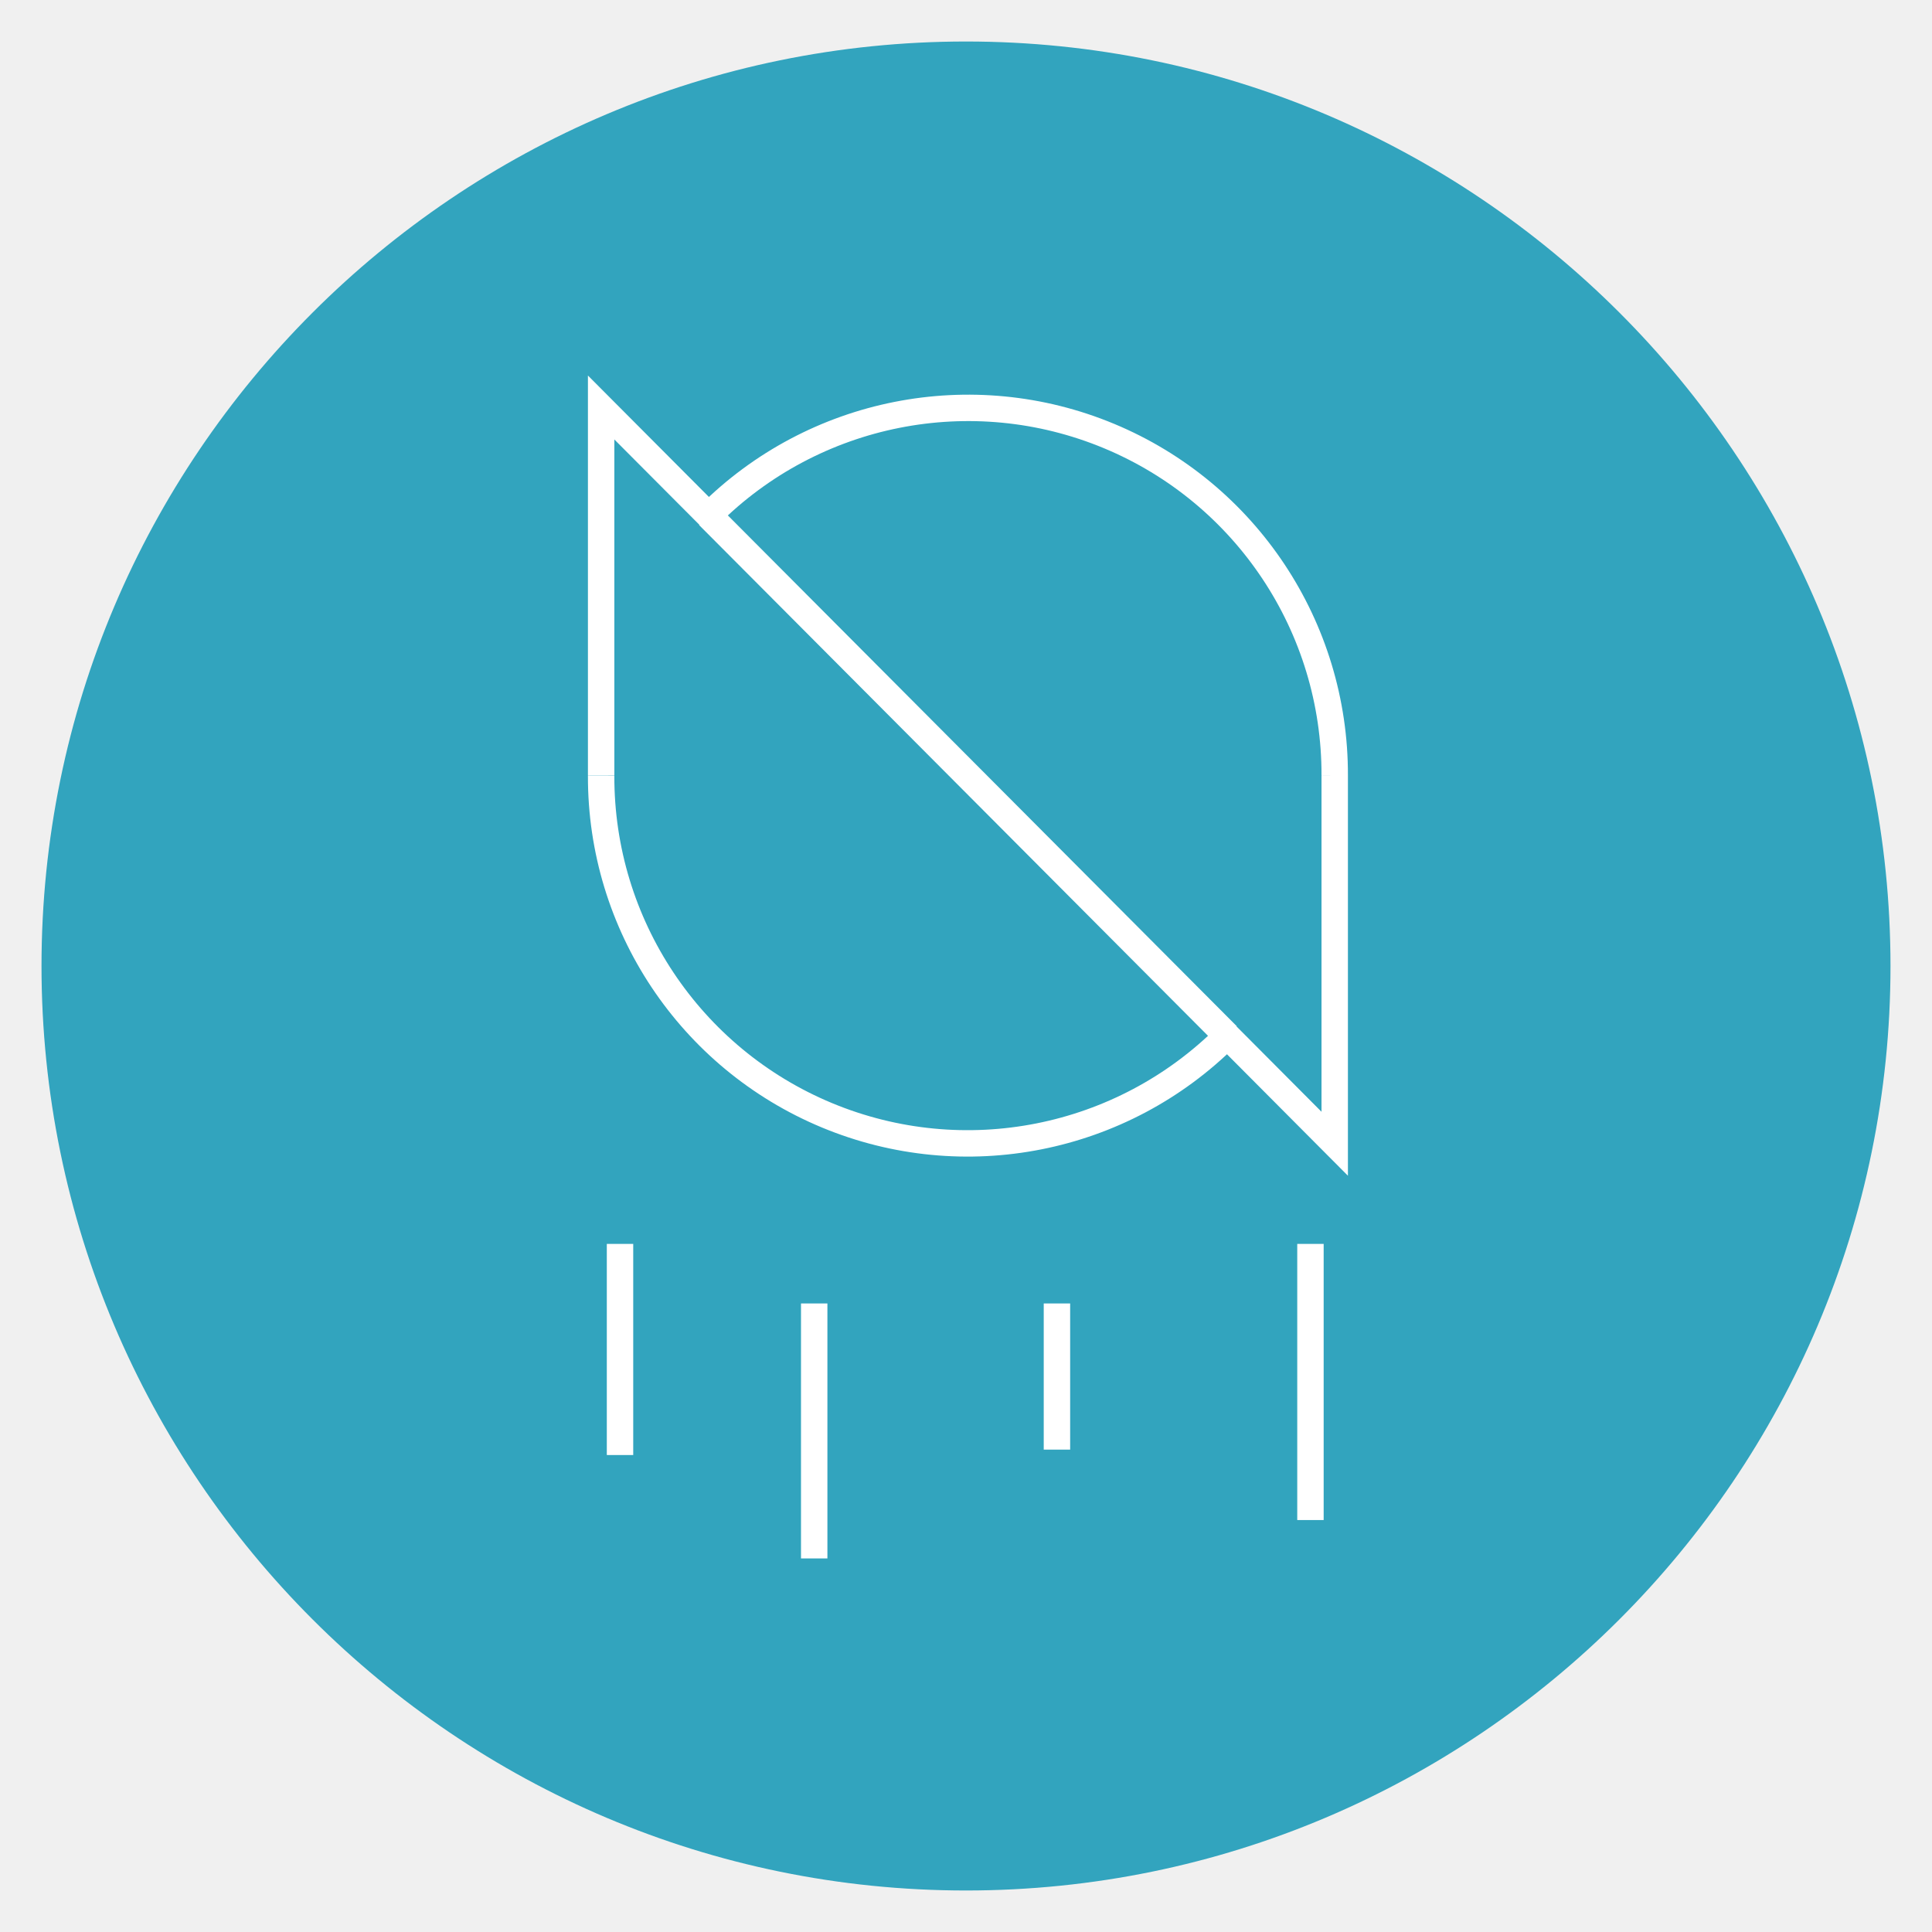
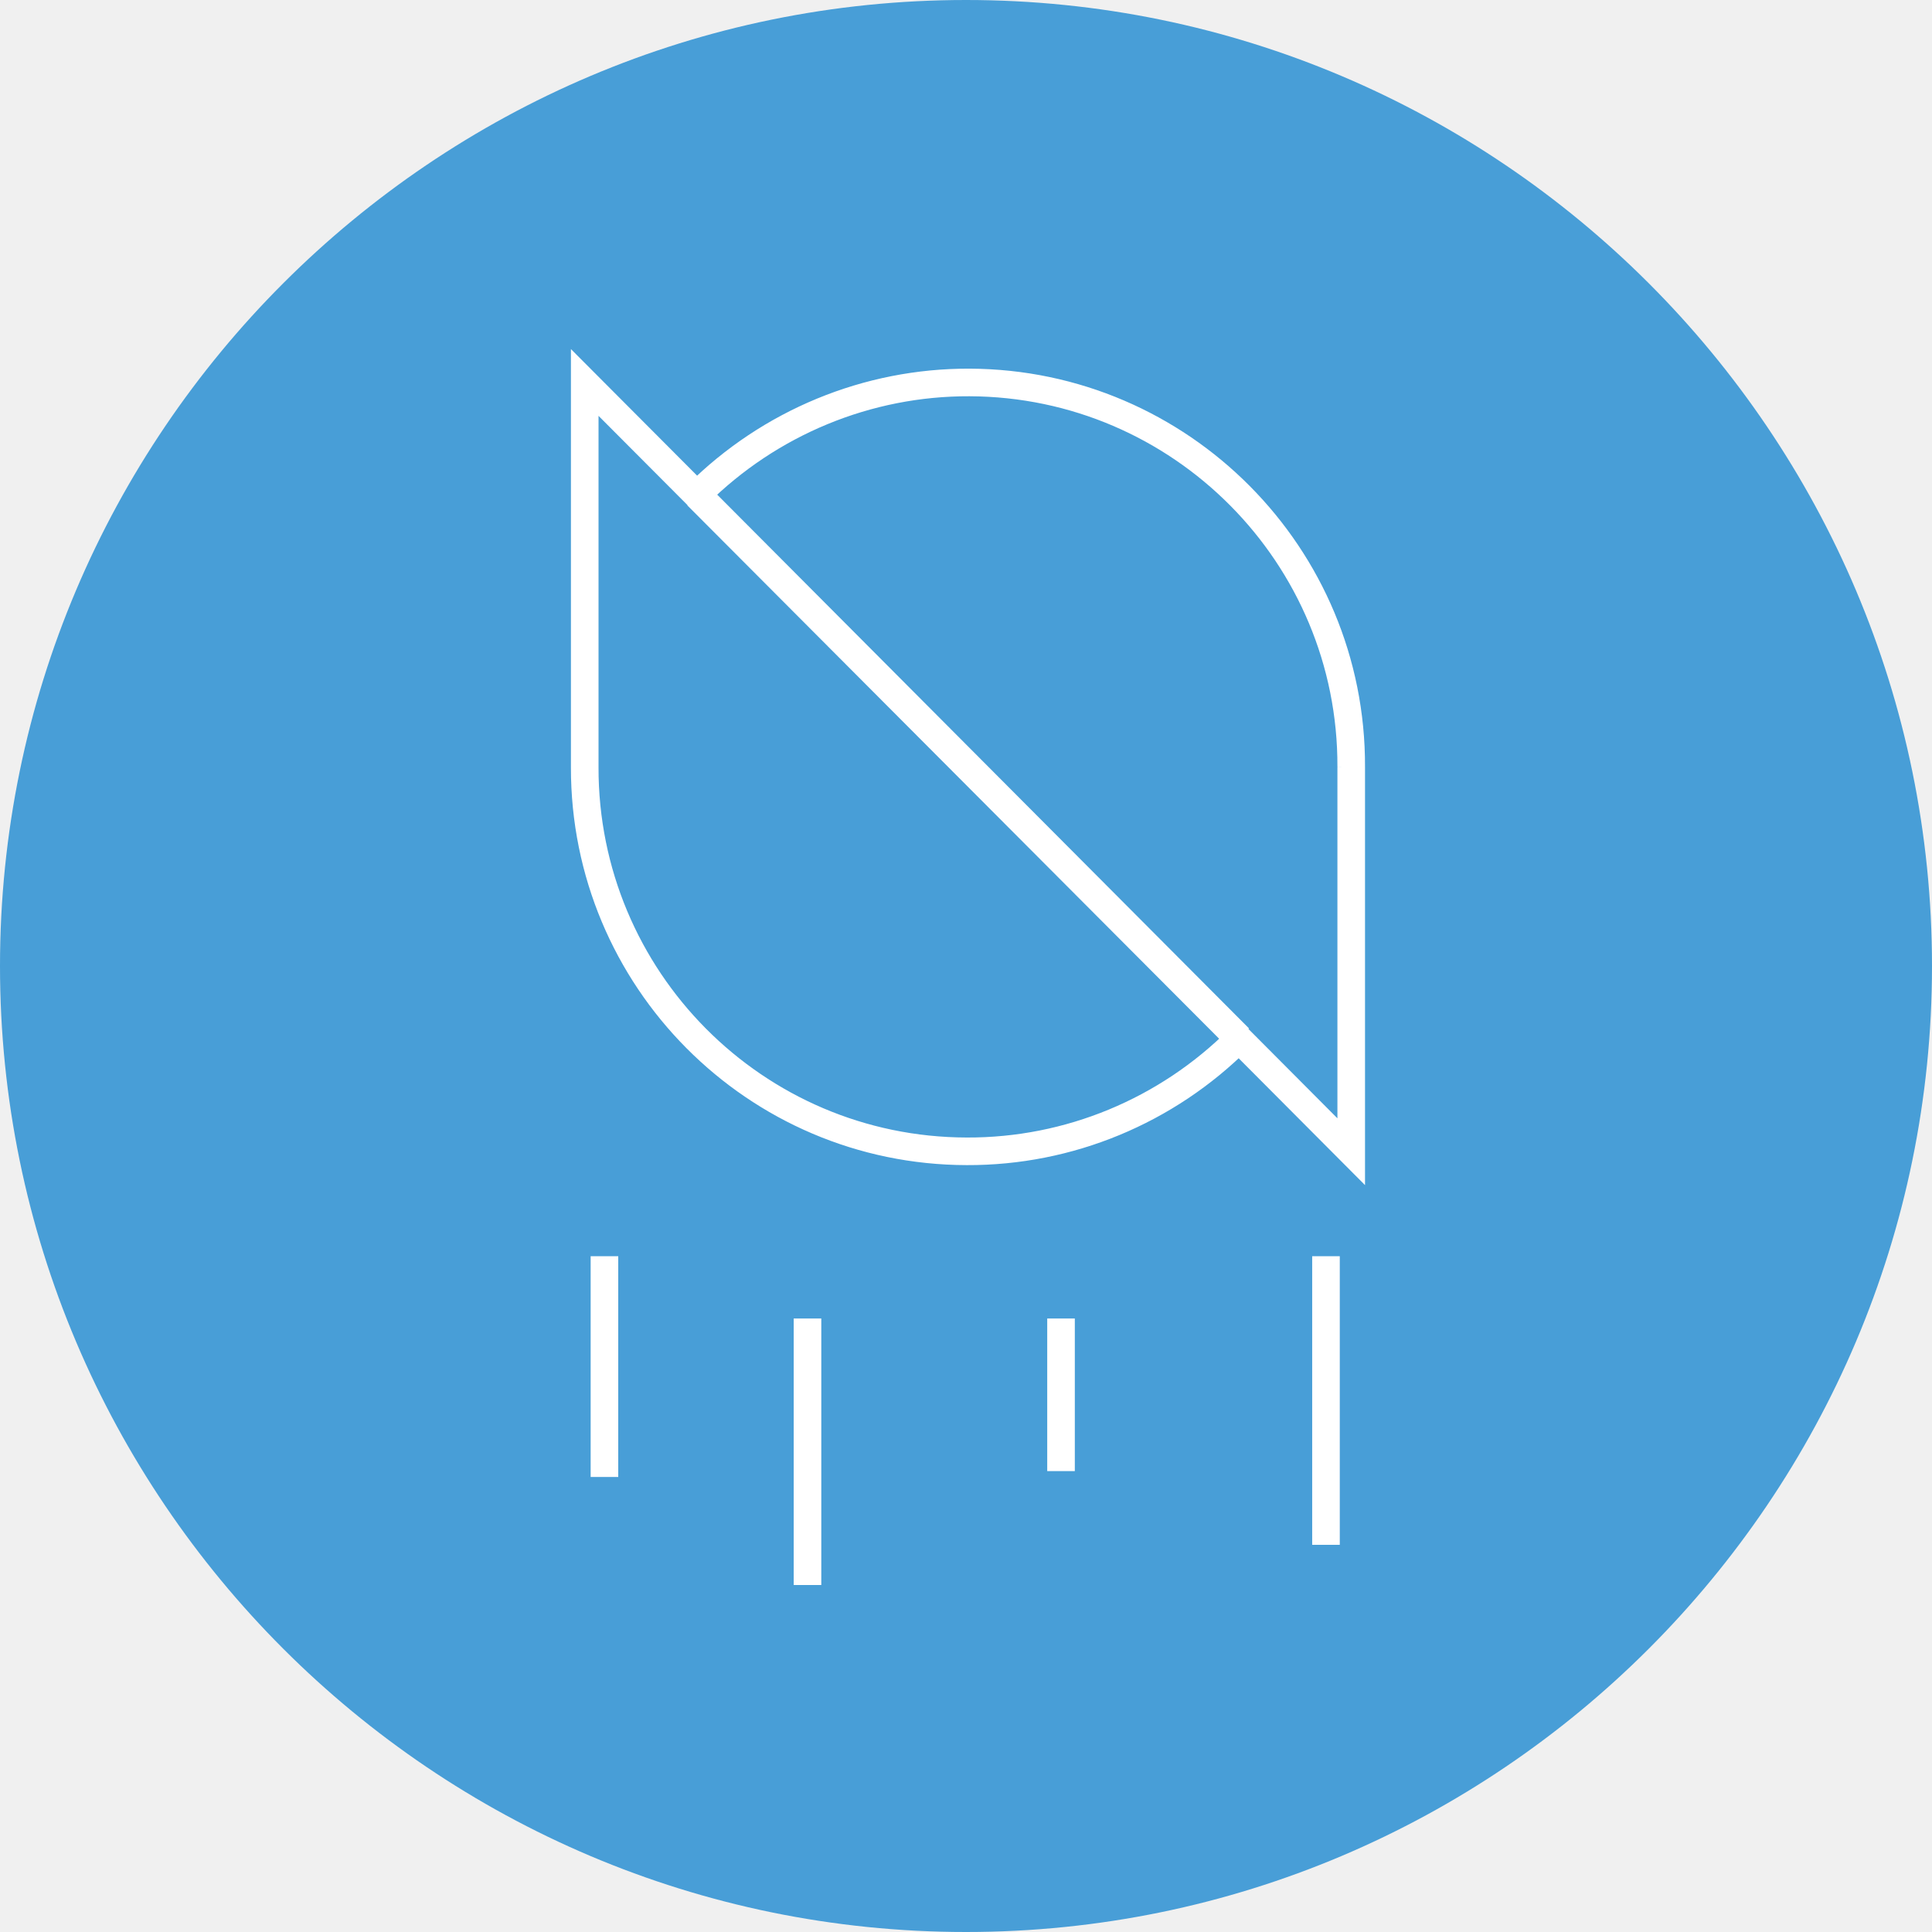
- <svg xmlns="http://www.w3.org/2000/svg" id="ONG" width="512" height="512" viewBox="0 0 512 512">
-   <defs>
-     <style>
-       .cls-1 {
-         fill: #32a4be;
-       }
- 
-       .cls-1, .cls-2 {
-         fill-rule: evenodd;
-       }
- 
-       .cls-2 {
-         fill: none;
-         stroke: #fff;
-         stroke-width: 7px;
-       }
-     </style>
-   </defs>
-   <path id="Full" class="cls-1" d="M11,256c0,135.094,109.906,245,245,245S501,391.094,501,256,391.094,11,256,11,11,120.906,11,256Z" />
-   <path id="ONG-2" data-name="ONG" class="cls-2" d="M164.311,329.648V385.6m51.461-40.171V413M280.1,345.429v38.737m67.184-54.518v73.183m-29.211-135.5L159.308,107.991v97.557m0,0.059a97.133,97.133,0,0,0,165.817,68.949L187.756,136.684m12.394,12.2L353.714,303.106V205.548m0,0A97.134,97.134,0,0,0,187.9,136.541L325.265,274.413" />
+ <svg xmlns="http://www.w3.org/2000/svg" version="1.1" id="ONG" x="0px" y="0px" viewBox="0 0 490 490" style="enable-background:new 0 0 490 490;" xml:space="preserve">
+   <style type="text/css">
+ 	.st0{fill:#489ED7;}
+ 	.st1{fill:none;stroke:#FFFFFF;stroke-width:7;}
+ </style>
+   <path id="Full" class="st0" d="M0,245c0,135.1,109.9,245,245,245s245-109.9,245-245S380.1,0,245,0S0,109.9,0,245z" />
+   <path id="ONG-2" class="st1" d="M153.3,318.6v56 M204.8,334.4V402 M269.1,334.4v38.7 M336.3,318.6v73.2 M307.1,256.3L148.3,97v97.6   M148.3,194.6c-0.1,53.6,43.2,97.3,96.9,97.4c25.9,0.1,50.7-10.2,69-28.5L176.8,125.7 M189.1,137.9l153.6,154.2v-97.6 M342.7,194.5  c0.2-53.6-43.2-97.3-96.8-97.5c-25.9-0.1-50.7,10.2-69,28.4l137.4,137.9" />
</svg>
